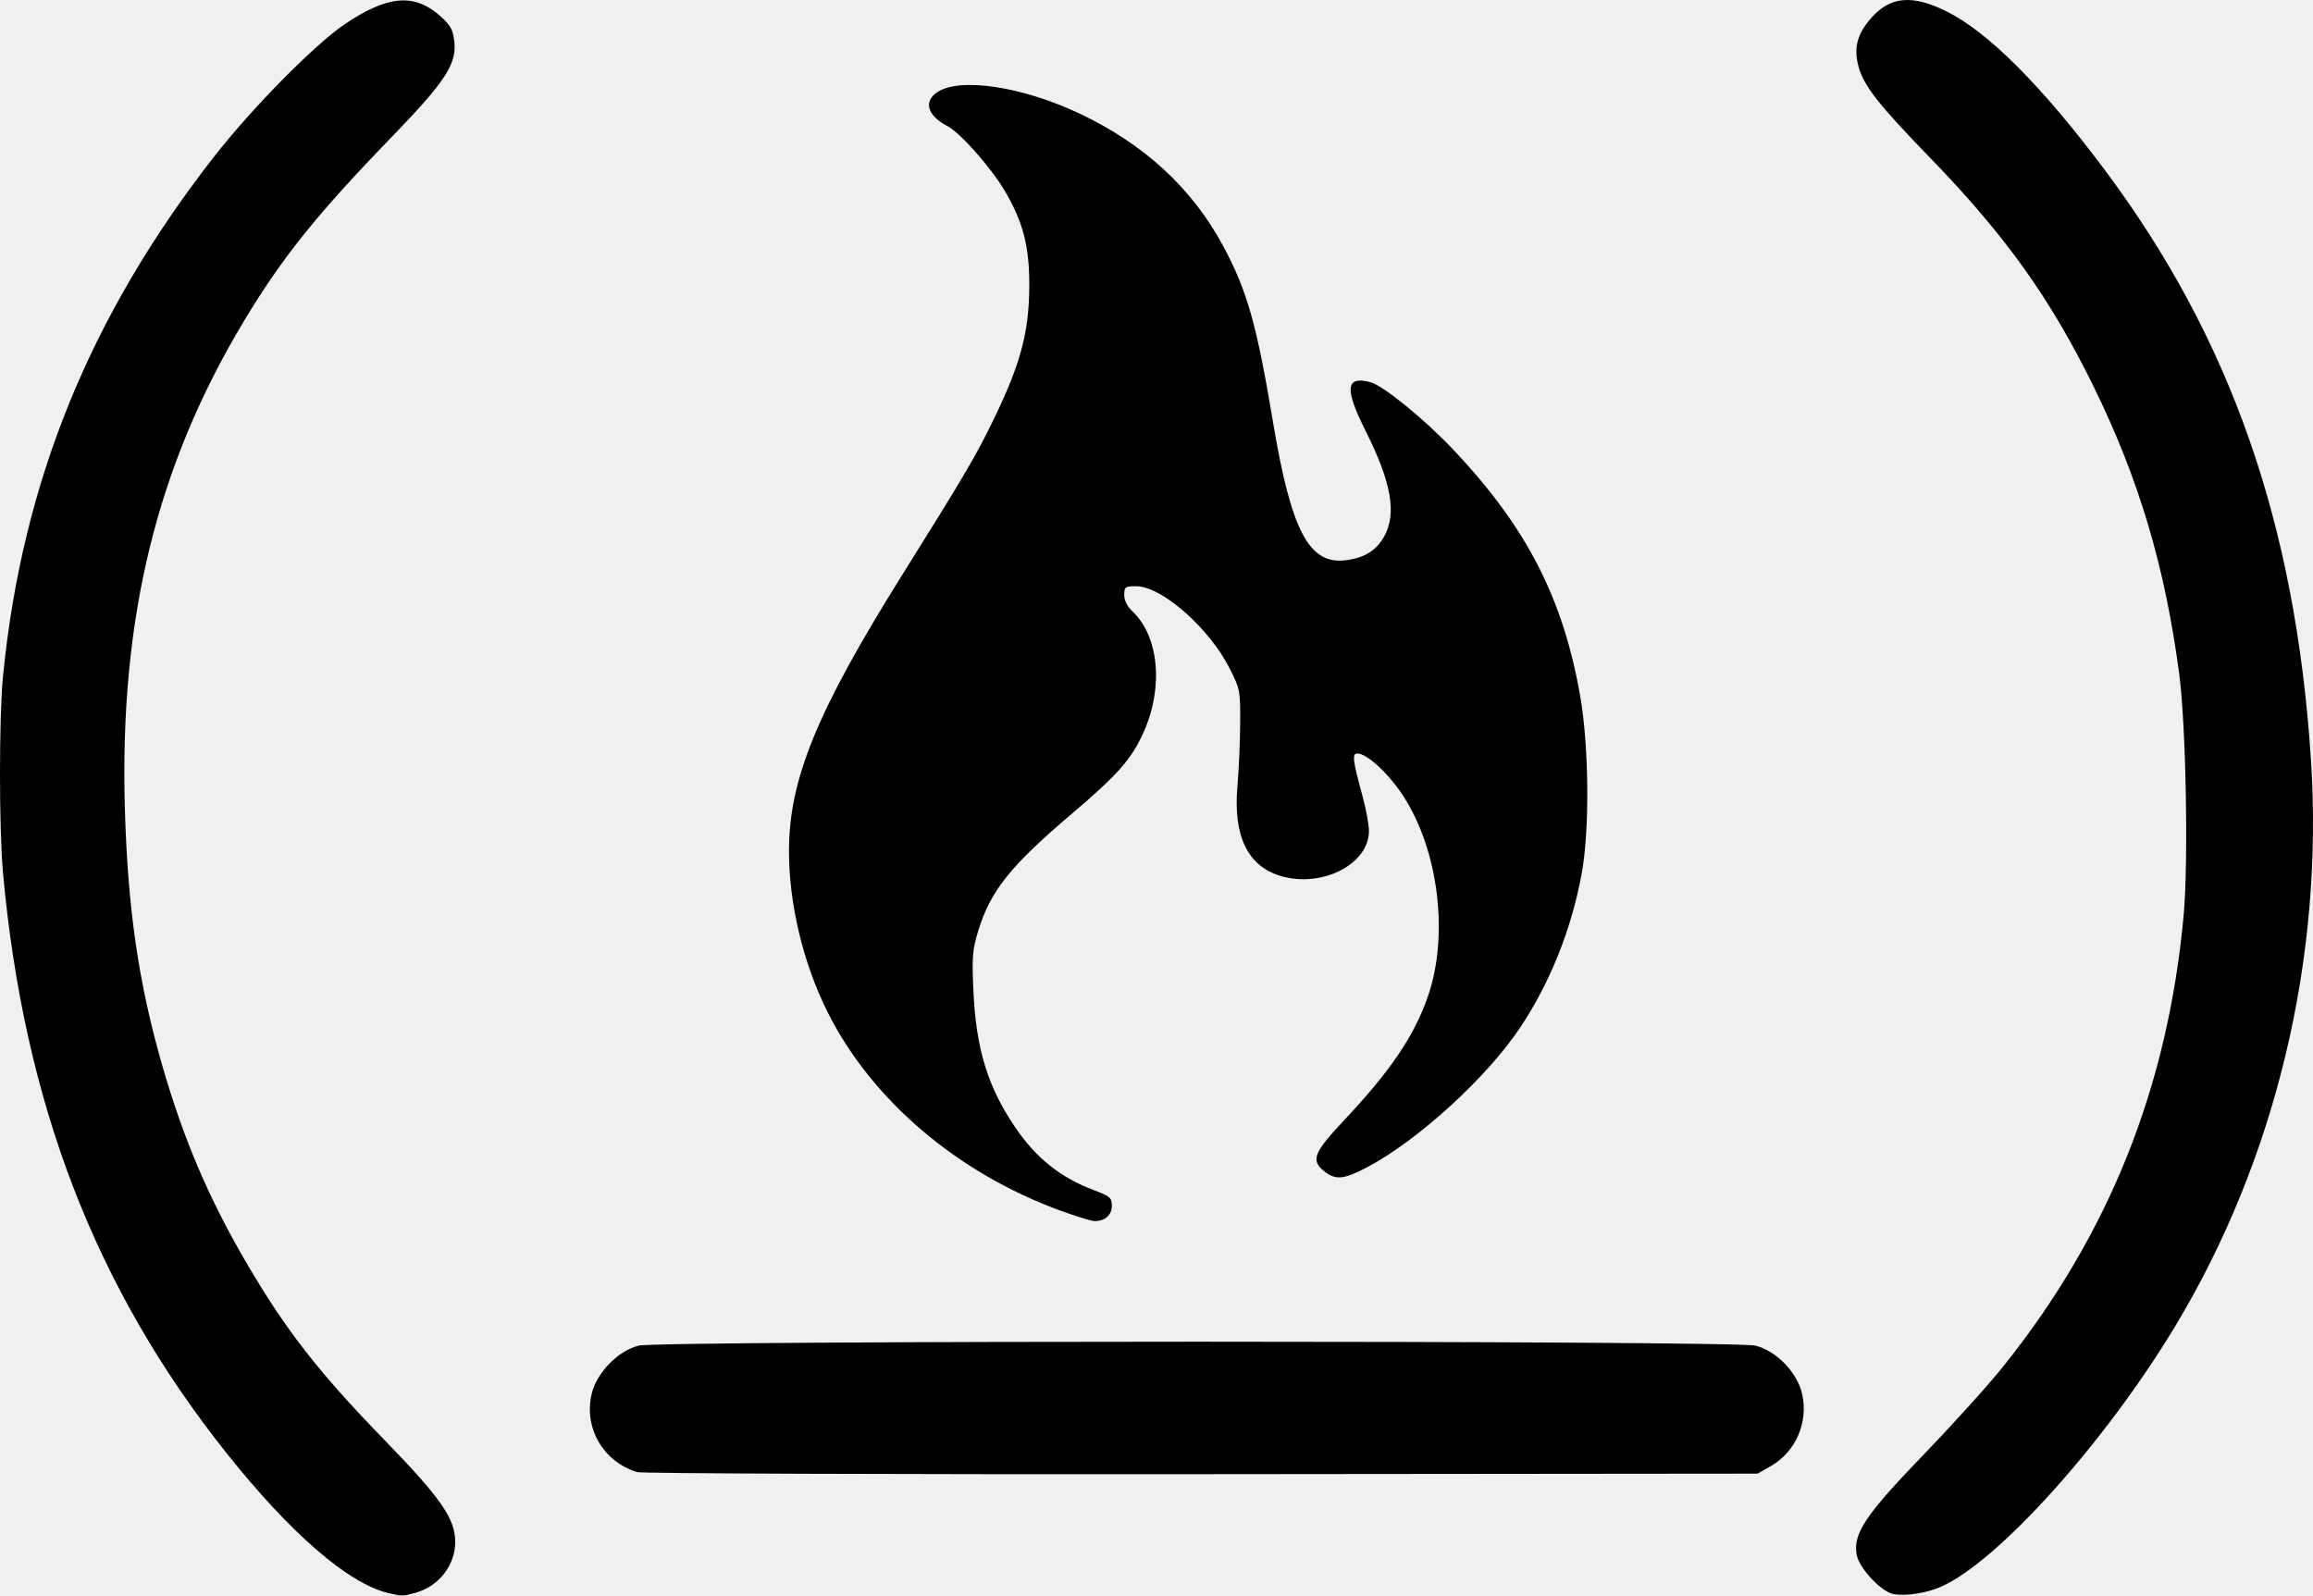
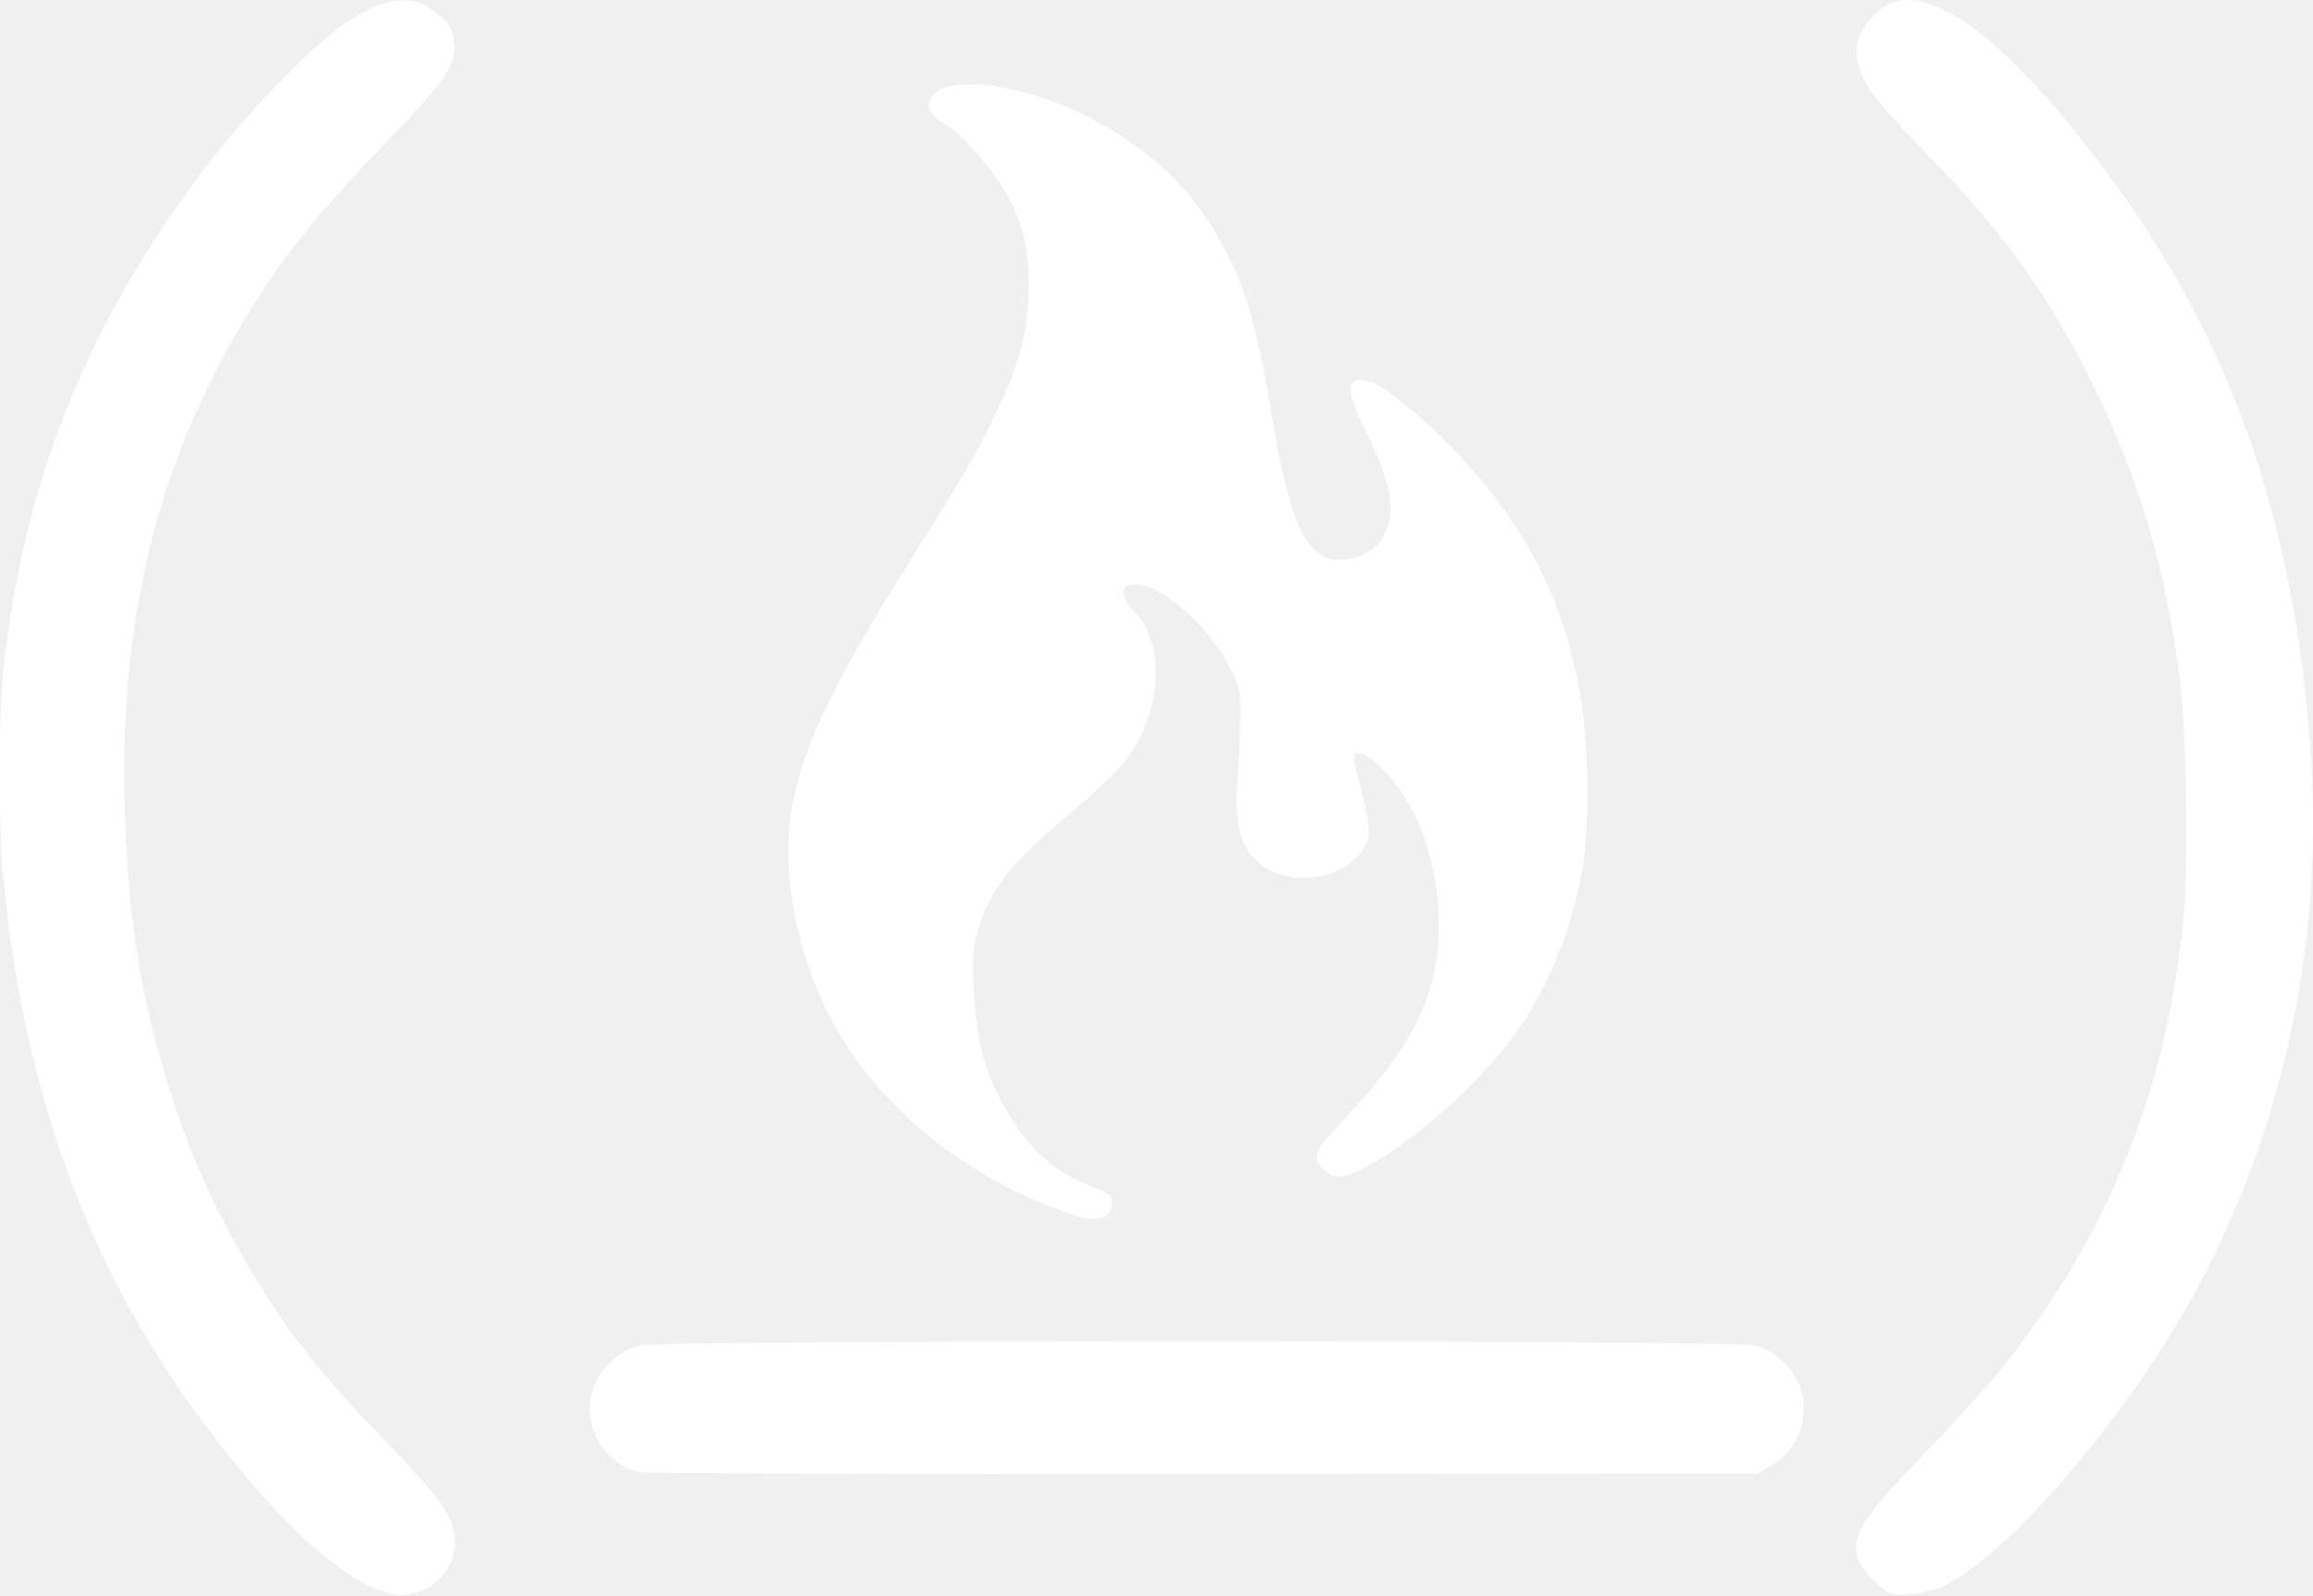
- <svg xmlns="http://www.w3.org/2000/svg" width="197.579mm" height="136.283mm" viewBox="0 0 700.084 482.892">
-   <path id="path1" transform="translate(0,-569.4699)" style="fill:#000" d="m 117.513,1051.632 c -12.148,-2.9 -29.728,-18.152 -49.222,-42.704 c -39.571,-49.839 -61.057,-105.74 -67.385,-175.313 c -1.218,-13.391 -1.206,-47.269 0.022,-59.666 c 5.786,-58.453 26.24,-108.792 63.771,-156.944 c 11.493,-14.746 30.541,-34.063 39.663,-40.225 c 12.908,-8.719 21.033,-9.424 28.83,-2.501 c 3.18,2.823 3.911,4.137 4.319,7.755 c 0.767,6.814 -2.726,12.138 -18.967,28.914 c -22.697,23.443 -33.168,36.493 -44.766,55.792 c -26.338,43.825 -37.609,89.914 -35.993,147.188 c 0.861,30.513 4.126,53.004 11.326,78.02 c 6.485,22.531 14.269,40.697 25.925,60.506 c 11.704,19.89 21.538,32.474 41.205,52.724 c 17.254,17.765 21.539,23.936 21.539,31.012 c 0,7.039 -4.968,13.405 -11.982,15.353 c -3.875,1.076 -4.138,1.079 -8.284,0.089 z m 455.441,0.267 c -3.672,-0.779 -10.238,-7.841 -10.979,-11.807 c -1.193,-6.39 2.609,-12.082 20.332,-30.439 c 8.721,-9.033 19.453,-20.907 23.847,-26.387 c 32.152,-40.092 50.016,-84.701 54.782,-136.806 c 1.469,-16.062 0.71,-57.448 -1.339,-72.967 c -4.292,-32.507 -12.213,-59.101 -25.932,-87.065 c -13.128,-26.758 -26.71,-45.737 -49.648,-69.375 c -15.404,-15.874 -19.945,-21.67 -21.493,-27.436 c -1.518,-5.652 -0.427,-9.848 3.812,-14.664 c 5.814,-6.605 12.456,-7.195 22.85,-2.027 c 12.581,6.255 28.886,22.589 47.812,47.9 c 38.078,50.922 57.717,106.942 62.437,178.102 c 4.01,60.461 -10.657,121.663 -41.304,172.348 c -21.155,34.986 -53.429,70.837 -70.615,78.439 c -4.492,1.987 -10.937,2.953 -14.562,2.184 z m -380.083,-36.868 c -10.287,-3.118 -16.251,-13.4 -13.771,-23.741 c 1.534,-6.395 7.954,-12.969 14.199,-14.542 c 6.291,-1.584 331.733,-1.584 338.024,0 c 6.438,1.621 12.762,8.216 14.169,14.776 c 1.844,8.596 -2.02,17.395 -9.525,21.694 l -3.968,2.273 l -168.281,0.159 c -92.555,0.088 -169.435,-0.191 -170.846,-0.619 z m 128.19,-79.109 c -31.252,-11.367 -57.254,-33.52 -70.565,-60.119 c -7.4,-14.787 -11.695,-32.697 -11.692,-48.75 c 0.005,-21.703 8.491,-42.384 34.346,-83.696 c 19.257,-30.771 22.539,-36.378 28.201,-48.196 c 7.535,-15.727 10.02,-25.068 10.178,-38.264 c 0.151,-12.611 -1.739,-20.093 -7.548,-29.88 c -4.123,-6.947 -13.399,-17.404 -17.167,-19.353 c -6.14,-3.175 -7.412,-7.488 -3.052,-10.344 c 6.895,-4.518 25.735,-1.653 43.044,6.547 c 19.585,9.278 34.02,22.599 43.42,40.071 c 7.245,13.466 10.166,23.785 15.08,53.273 c 5.453,32.722 10.858,43.104 21.789,41.848 c 5.792,-0.666 9.407,-2.864 11.846,-7.203 c 3.885,-6.913 2.22,-16.375 -5.638,-32.034 c -6.42,-12.793 -6.023,-16.659 1.508,-14.668 c 3.9,1.031 16.557,11.369 25.319,20.681 c 21.924,23.298 32.835,44.465 38.082,73.876 c 2.752,15.426 2.981,41.007 0.487,54.375 c -3.147,16.865 -9.524,32.784 -18.588,46.398 c -10.107,15.18 -31.191,34.386 -46.519,42.376 c -6.922,3.608 -9.325,3.827 -12.718,1.158 c -4.22,-3.32 -3.329,-5.628 6,-15.537 c 14.017,-14.889 21.173,-25.474 25.325,-37.457 c 6.406,-18.489 3.217,-44.265 -7.508,-60.694 c -4.442,-6.805 -10.953,-12.805 -13.895,-12.805 c -1.61,0 -1.343,2.125 1.642,13.062 c 1.046,3.832 1.902,8.516 1.902,10.408 c 0,10.008 -14.126,17.263 -26.569,13.645 c -10.112,-2.94 -14.569,-12.11 -13.23,-27.22 c 0.414,-4.669 0.784,-13.154 0.823,-18.854 c 0.068,-10.052 -0.029,-10.561 -3.211,-16.836 c -6.202,-12.231 -20.547,-24.83 -28.27,-24.83 c -3.331,0 -3.605,0.201 -3.605,2.649 c 0,1.644 0.924,3.512 2.435,4.922 c 8.001,7.468 9.507,22.771 3.57,36.281 c -3.669,8.35 -7.807,13.079 -21.937,25.074 c -18.592,15.782 -24.584,23.297 -28.299,35.497 c -1.719,5.643 -1.896,7.94 -1.412,18.281 c 0.812,17.362 4.351,28.87 12.621,41.049 c 6.35,9.35 13.785,15.282 23.882,19.055 c 4.856,1.814 5.391,2.283 5.391,4.726 c 0,2.832 -2.154,4.694 -5.329,4.606 c -0.936,-0.026 -5.499,-1.428 -10.14,-3.116 z" />
+ <svg xmlns="http://www.w3.org/2000/svg" version="1.1" id="Layer_1" x="0px" y="0px" viewBox="-25 203.7 560.1 386.3" style="enable-background:new -25 203.7 560.1 386.3;" xml:space="preserve">
+   <style type="text/css">
+ 	.st0{fill:#FFFFFF;}
+ </style>
+   <path id="path1" class="st0" d="M69,589.4c-9.7-2.3-23.8-14.5-39.4-34.2C-2,515.4-19.2,470.7-24.3,415c-1-10.7-1-37.8,0-47.7  c4.6-46.8,21-87,51-125.6c9.2-11.8,24.4-27.3,31.7-32.2c10.3-7,16.8-7.5,23.1-2c2.5,2.3,3.1,3.3,3.5,6.2c0.6,5.5-2.2,9.7-15.2,23.1  c-18.2,18.8-26.5,29.2-35.8,44.6C13,316.6,3.9,353.4,5.2,399.3c0.7,24.4,3.3,42.4,9.1,62.4c5.2,18,11.4,32.6,20.7,48.4  c9.4,15.9,17.2,26,33,42.2c13.8,14.2,17.2,19.1,17.2,24.8c0,5.6-4,10.7-9.6,12.3C72.5,590.2,72.3,590.2,69,589.4L69,589.4z   M433.4,589.6c-2.9-0.6-8.2-6.3-8.8-9.4c-1-5.1,2.1-9.7,16.3-24.4c7-7.2,15.6-16.7,19.1-21.1c25.7-32.1,40-67.8,43.8-109.4  c1.2-12.8,0.6-46-1.1-58.4c-3.4-26-9.8-47.3-20.7-69.7c-10.5-21.4-21.4-36.6-39.7-55.5c-12.3-12.7-16-17.3-17.2-21.9  c-1.2-4.5-0.3-7.9,3-11.7c4.7-5.3,10-5.8,18.3-1.6c10.1,5,23.1,18.1,38.3,38.3c30.5,40.7,46.2,85.6,49.9,142.5  c3.2,48.4-8.5,97.3-33,137.9c-16.9,28-42.7,56.7-56.5,62.8C441.4,589.5,436.3,590.2,433.4,589.6L433.4,589.6z M129.3,560.1  c-8.2-2.5-13-10.7-11-19c1.2-5.1,6.4-10.4,11.4-11.6c5-1.3,265.4-1.3,270.4,0c5.1,1.3,10.2,6.6,11.3,11.8c1.5,6.9-1.6,13.9-7.6,17.4  l-3.2,1.8L266,560.6C191.9,560.7,130.4,560.5,129.3,560.1L129.3,560.1z M231.8,496.8c-25-9.1-45.8-26.8-56.5-48.1  c-5.9-11.8-9.4-26.2-9.4-39c0-17.4,6.8-33.9,27.5-67c15.4-24.6,18-29.1,22.6-38.6c6-12.6,8-20.1,8.1-30.6c0.1-10.1-1.4-16.1-6-23.9  c-3.3-5.6-10.7-13.9-13.7-15.5c-4.9-2.5-5.9-6-2.4-8.3c5.5-3.6,20.6-1.3,34.4,5.2c15.7,7.4,27.2,18.1,34.7,32.1  c5.8,10.8,8.1,19,12.1,42.6c4.4,26.2,8.7,34.5,17.4,33.5c4.6-0.5,7.5-2.3,9.5-5.8c3.1-5.5,1.8-13.1-4.5-25.6  c-5.1-10.2-4.8-13.3,1.2-11.7c3.1,0.8,13.2,9.1,20.3,16.5c17.5,18.6,26.3,35.6,30.5,59.1c2.2,12.3,2.4,32.8,0.4,43.5  c-2.5,13.5-7.6,26.2-14.9,37.1c-8.1,12.1-25,27.5-37.2,33.9c-5.5,2.9-7.5,3.1-10.2,0.9c-3.4-2.7-2.7-4.5,4.8-12.4  c11.2-11.9,16.9-20.4,20.3-30c5.1-14.8,2.6-35.4-6-48.6c-3.6-5.4-8.8-10.2-11.1-10.2c-1.3,0-1.1,1.7,1.3,10.4  c0.8,3.1,1.5,6.8,1.5,8.3c0,8-11.3,13.8-21.3,10.9c-8.1-2.4-11.7-9.7-10.6-21.8c0.3-3.7,0.6-10.5,0.7-15.1c0.1-8,0-8.4-2.6-13.5  c-5-9.8-16.4-19.9-22.6-19.9c-2.7,0-2.9,0.2-2.9,2.1c0,1.3,0.7,2.8,1.9,3.9c6.4,6,7.6,18.2,2.9,29c-2.9,6.7-6.2,10.5-17.5,20.1  c-14.9,12.6-19.7,18.6-22.6,28.4c-1.4,4.5-1.5,6.4-1.1,14.6c0.6,13.9,3.5,23.1,10.1,32.8c5.1,7.5,11,12.2,19.1,15.2  c3.9,1.5,4.3,1.8,4.3,3.8c0,2.3-1.7,3.8-4.3,3.7C239.2,499.3,235.6,498.2,231.8,496.8L231.8,496.8z" />
</svg>
